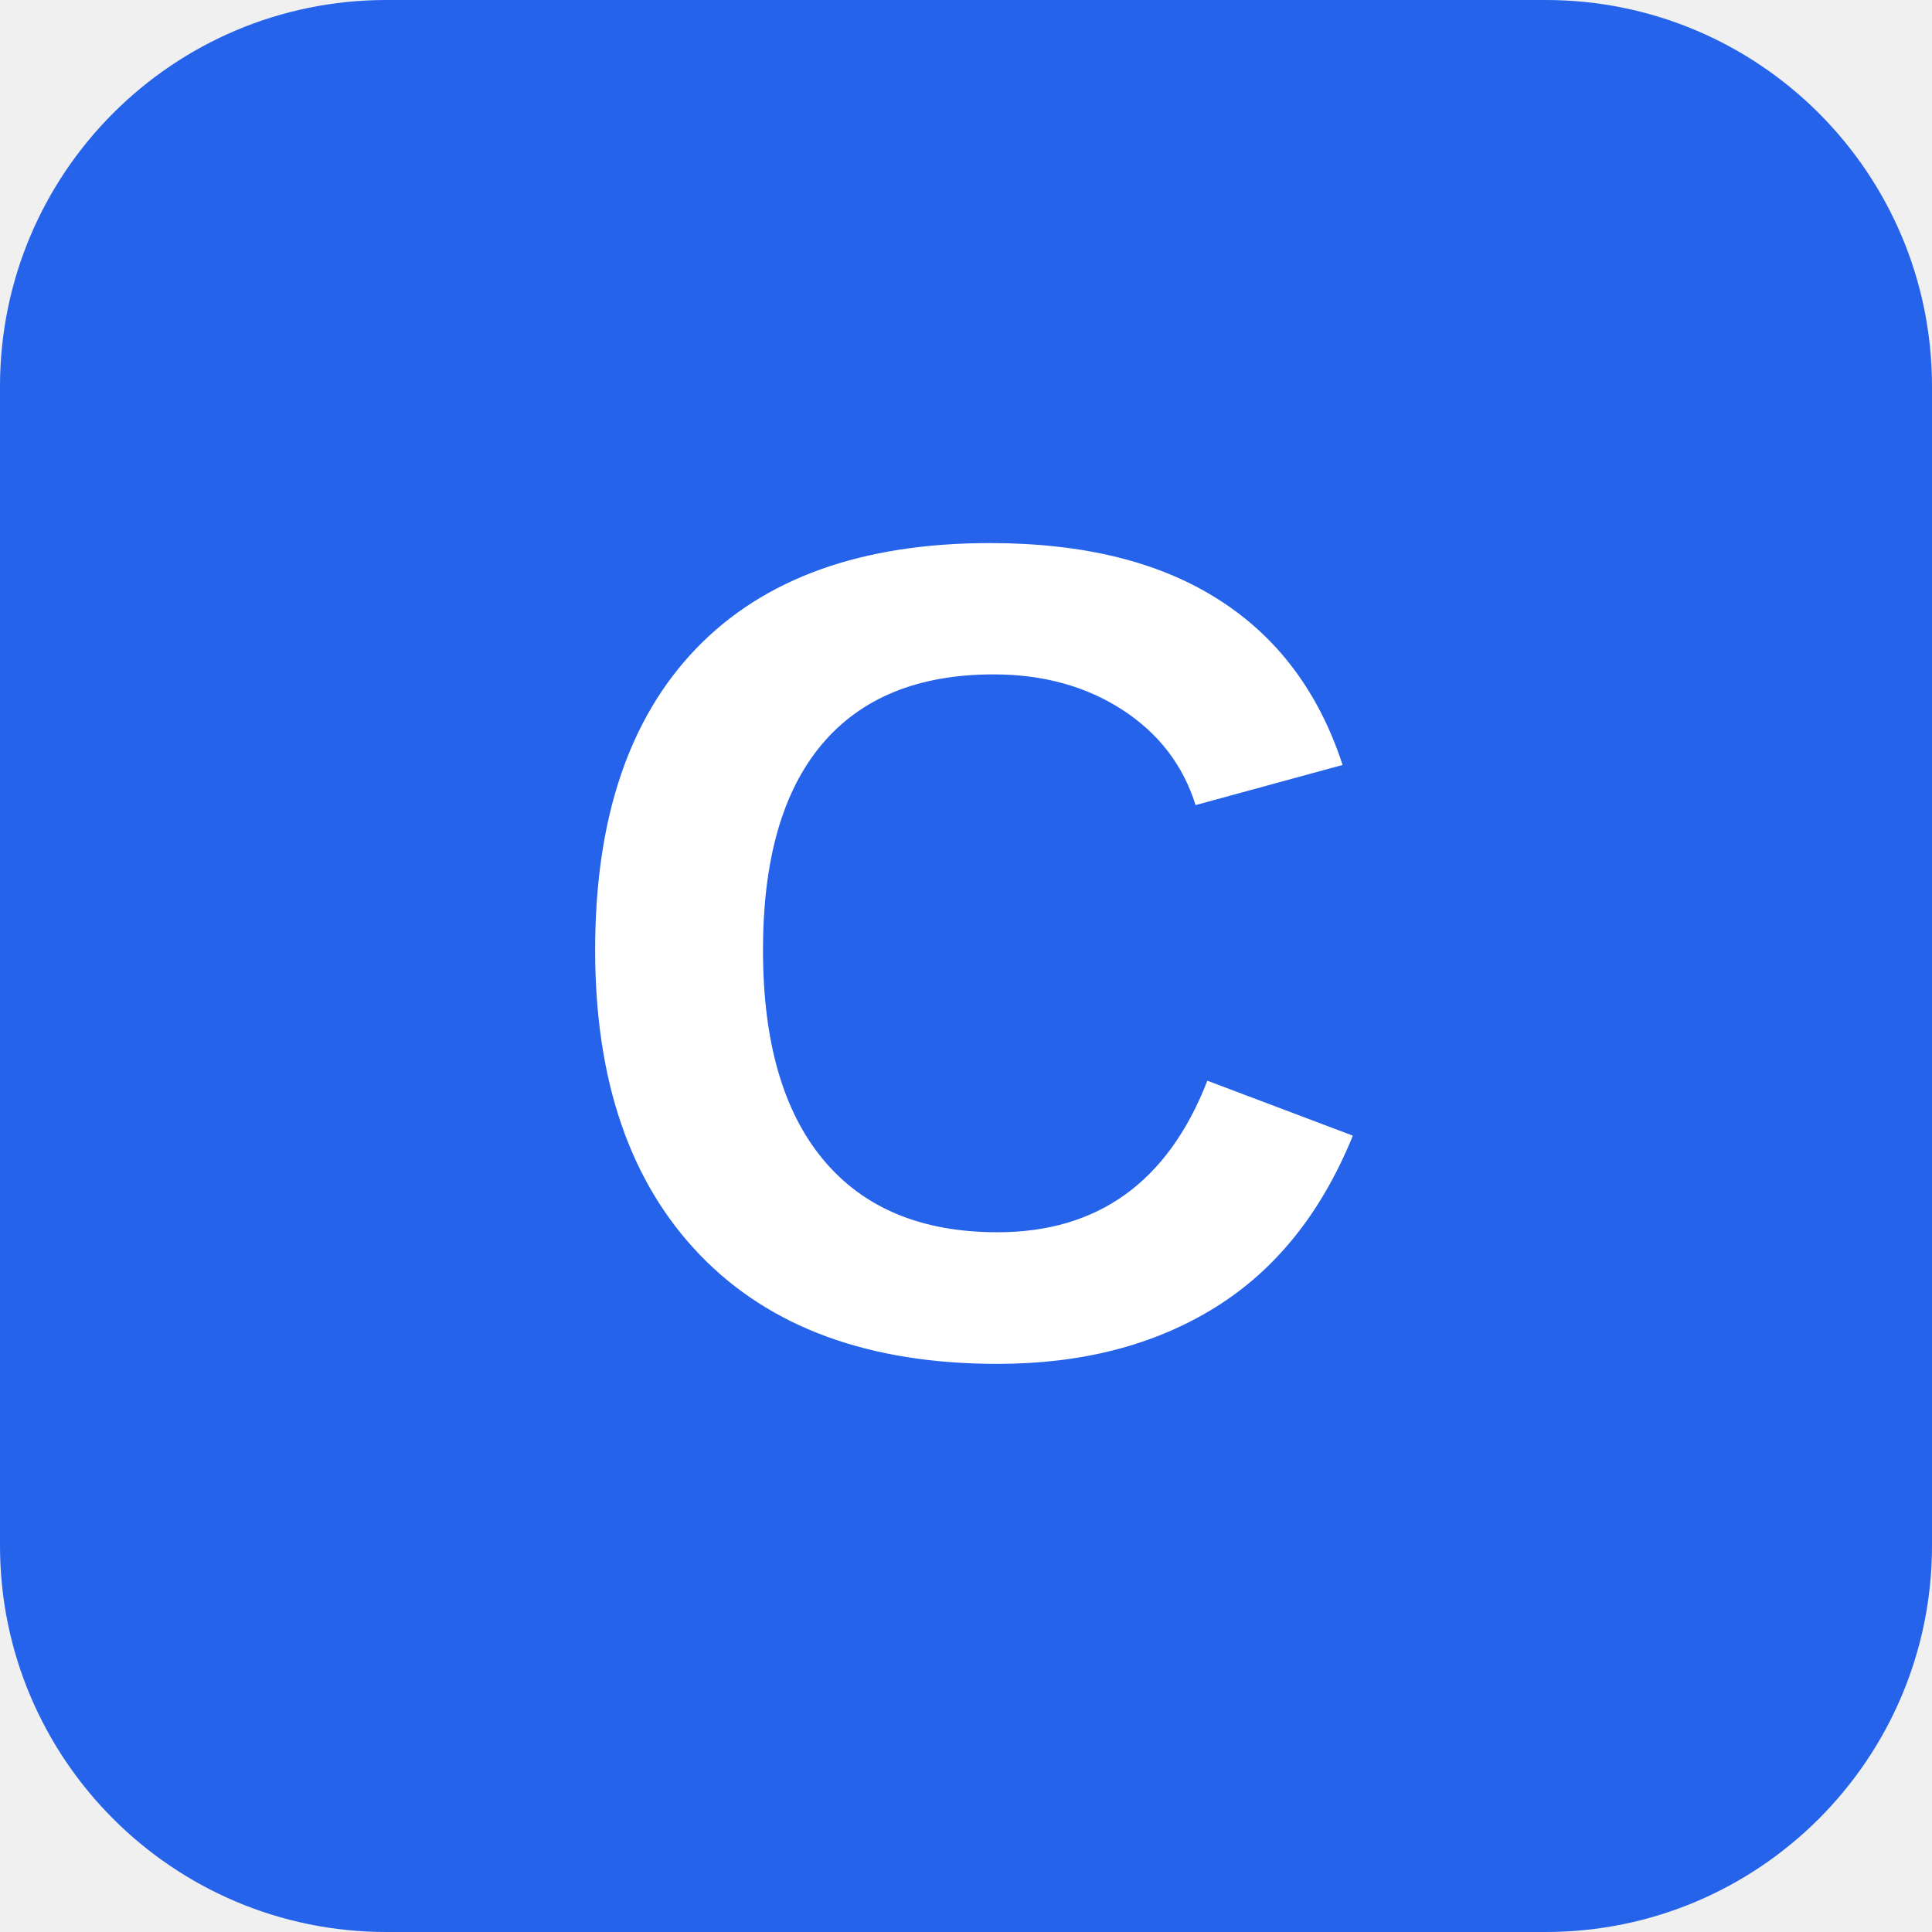
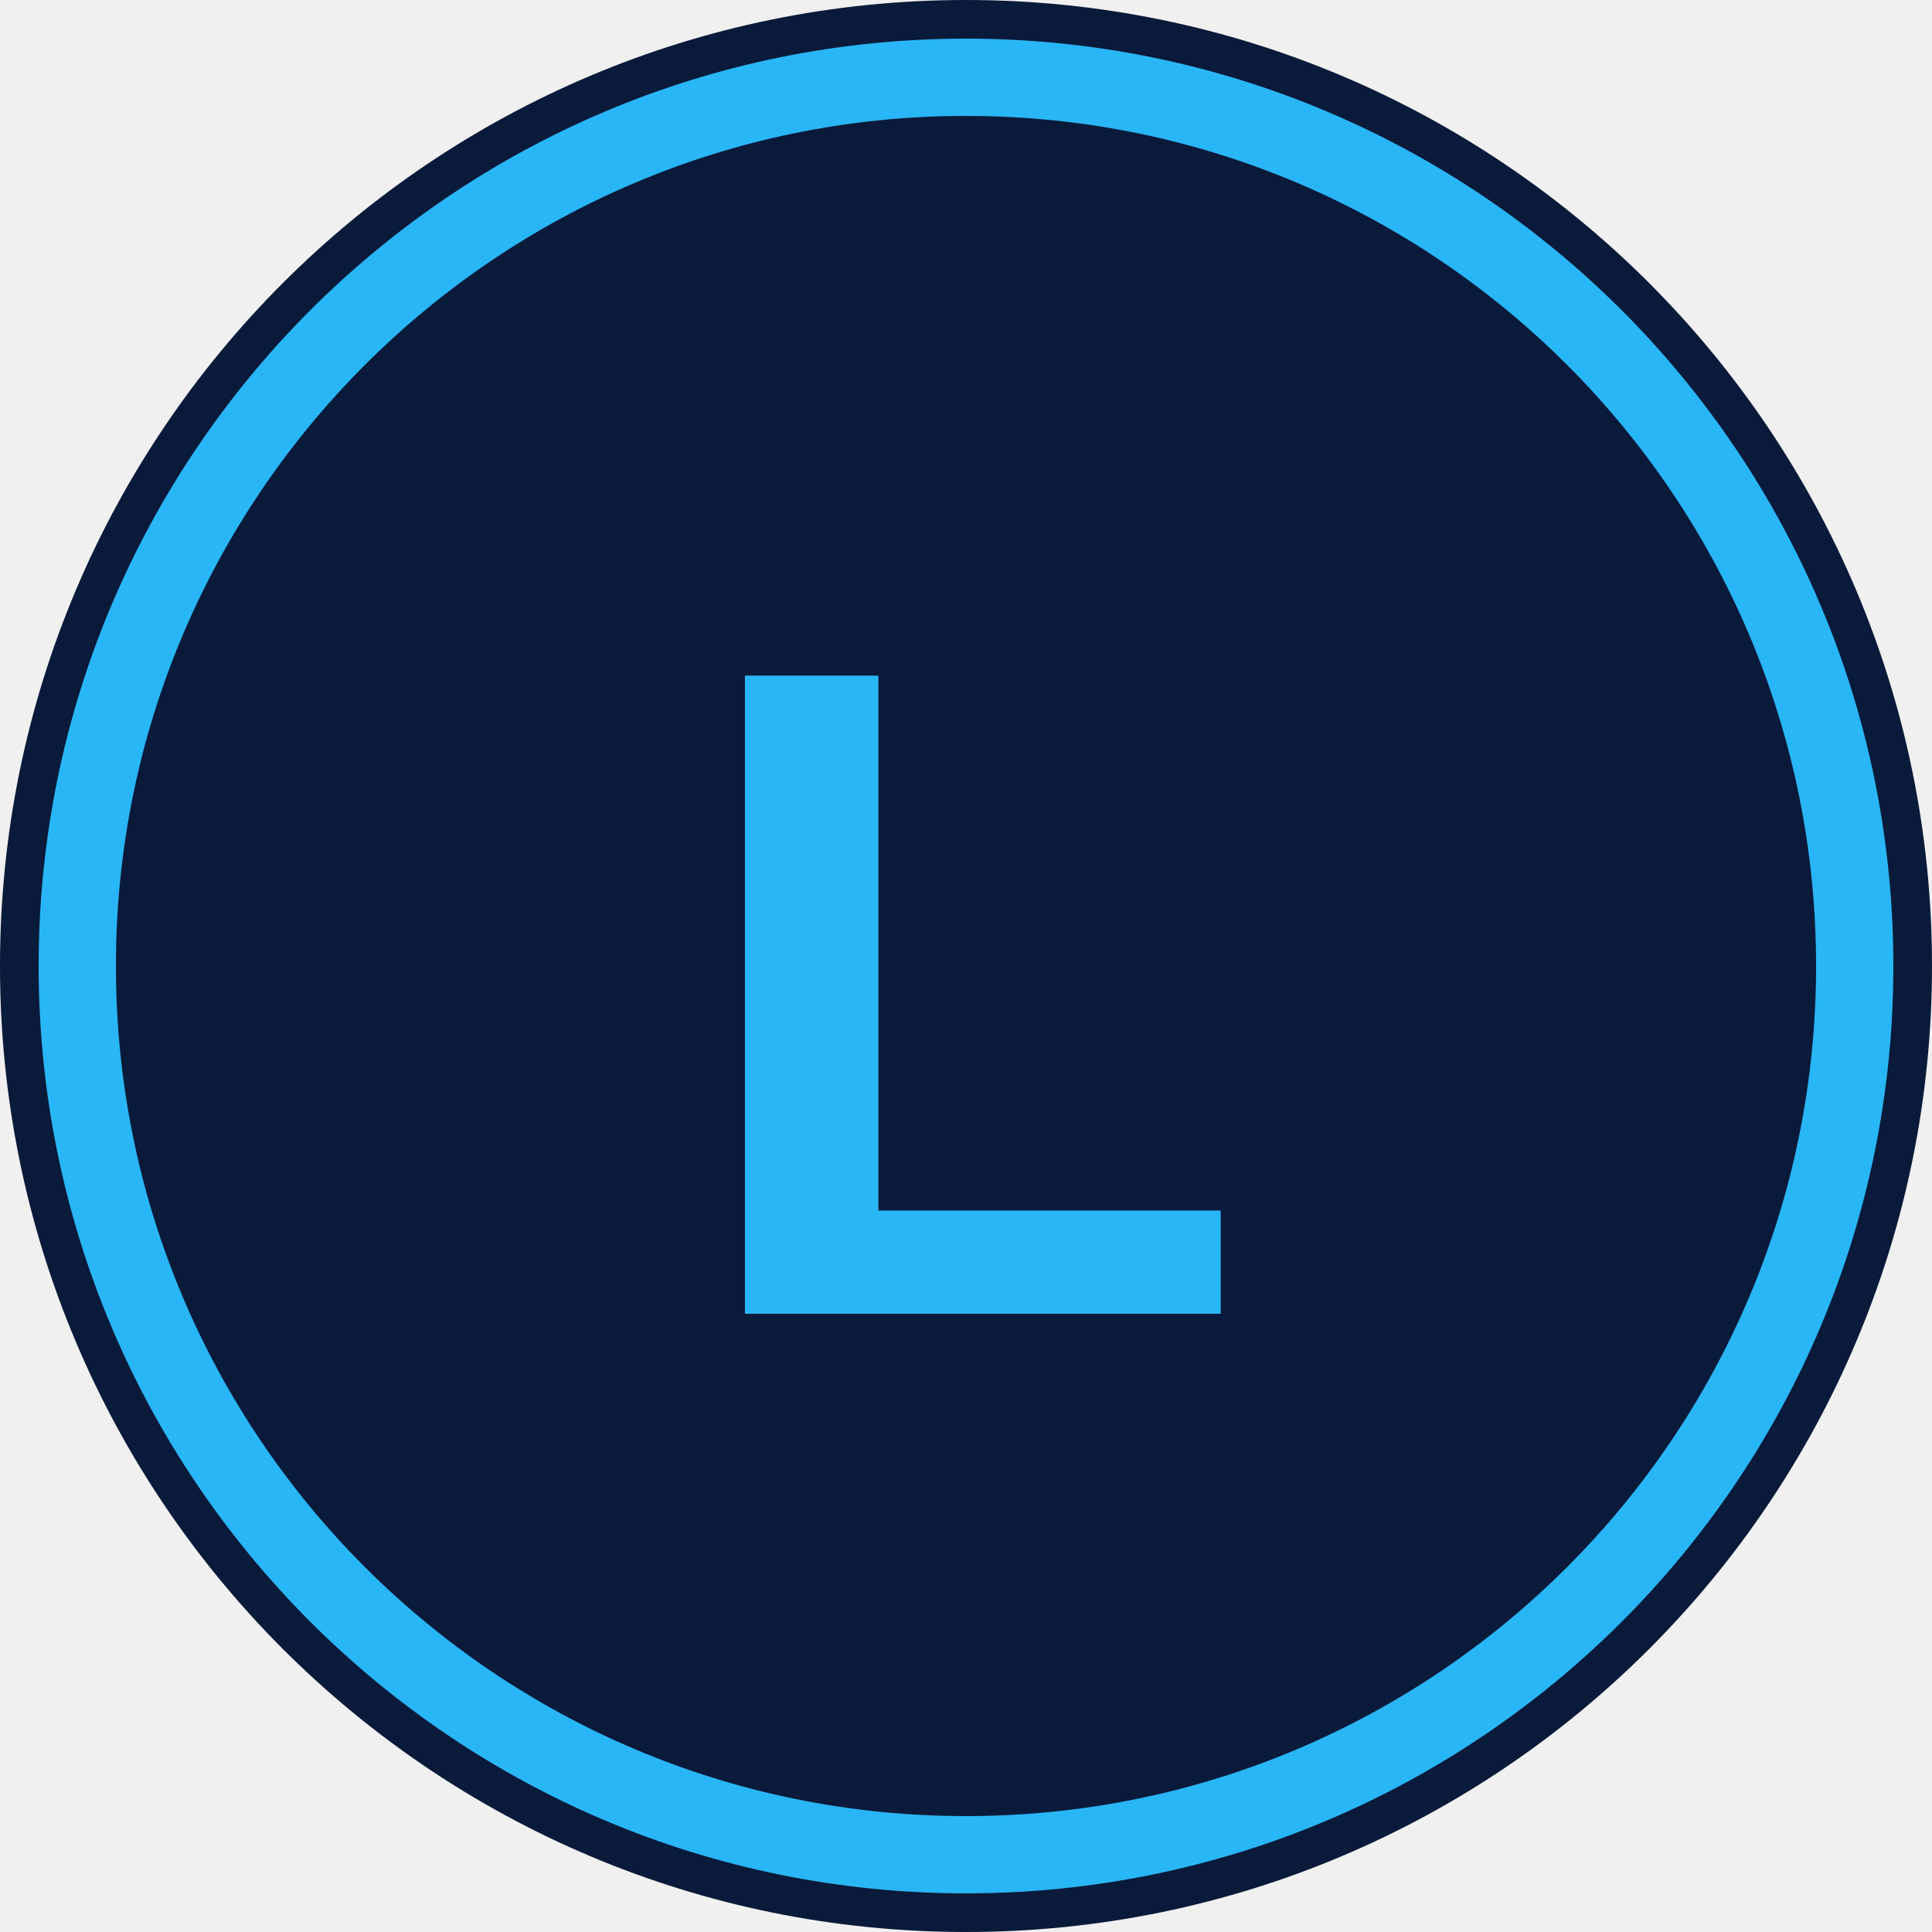
<svg xmlns="http://www.w3.org/2000/svg" viewBox="0 0 100 100">
-   <rect width="100" height="100" rx="20" fill="#2563eb" />
-   <text x="50" y="70" font-family="Arial, sans-serif" font-size="60" font-weight="bold" fill="white" text-anchor="middle">C</text>
+   <circle cx="50" cy="50" r="50" fill="#0a1a3a" />
+   <circle cx="50" cy="50" r="46" fill="none" stroke="#29b6f6" stroke-width="4" />
+   <text x="50" y="68" font-family="Arial, sans-serif" font-size="48" font-weight="bold" fill="#29b6f6" text-anchor="middle">L</text>
</svg>
